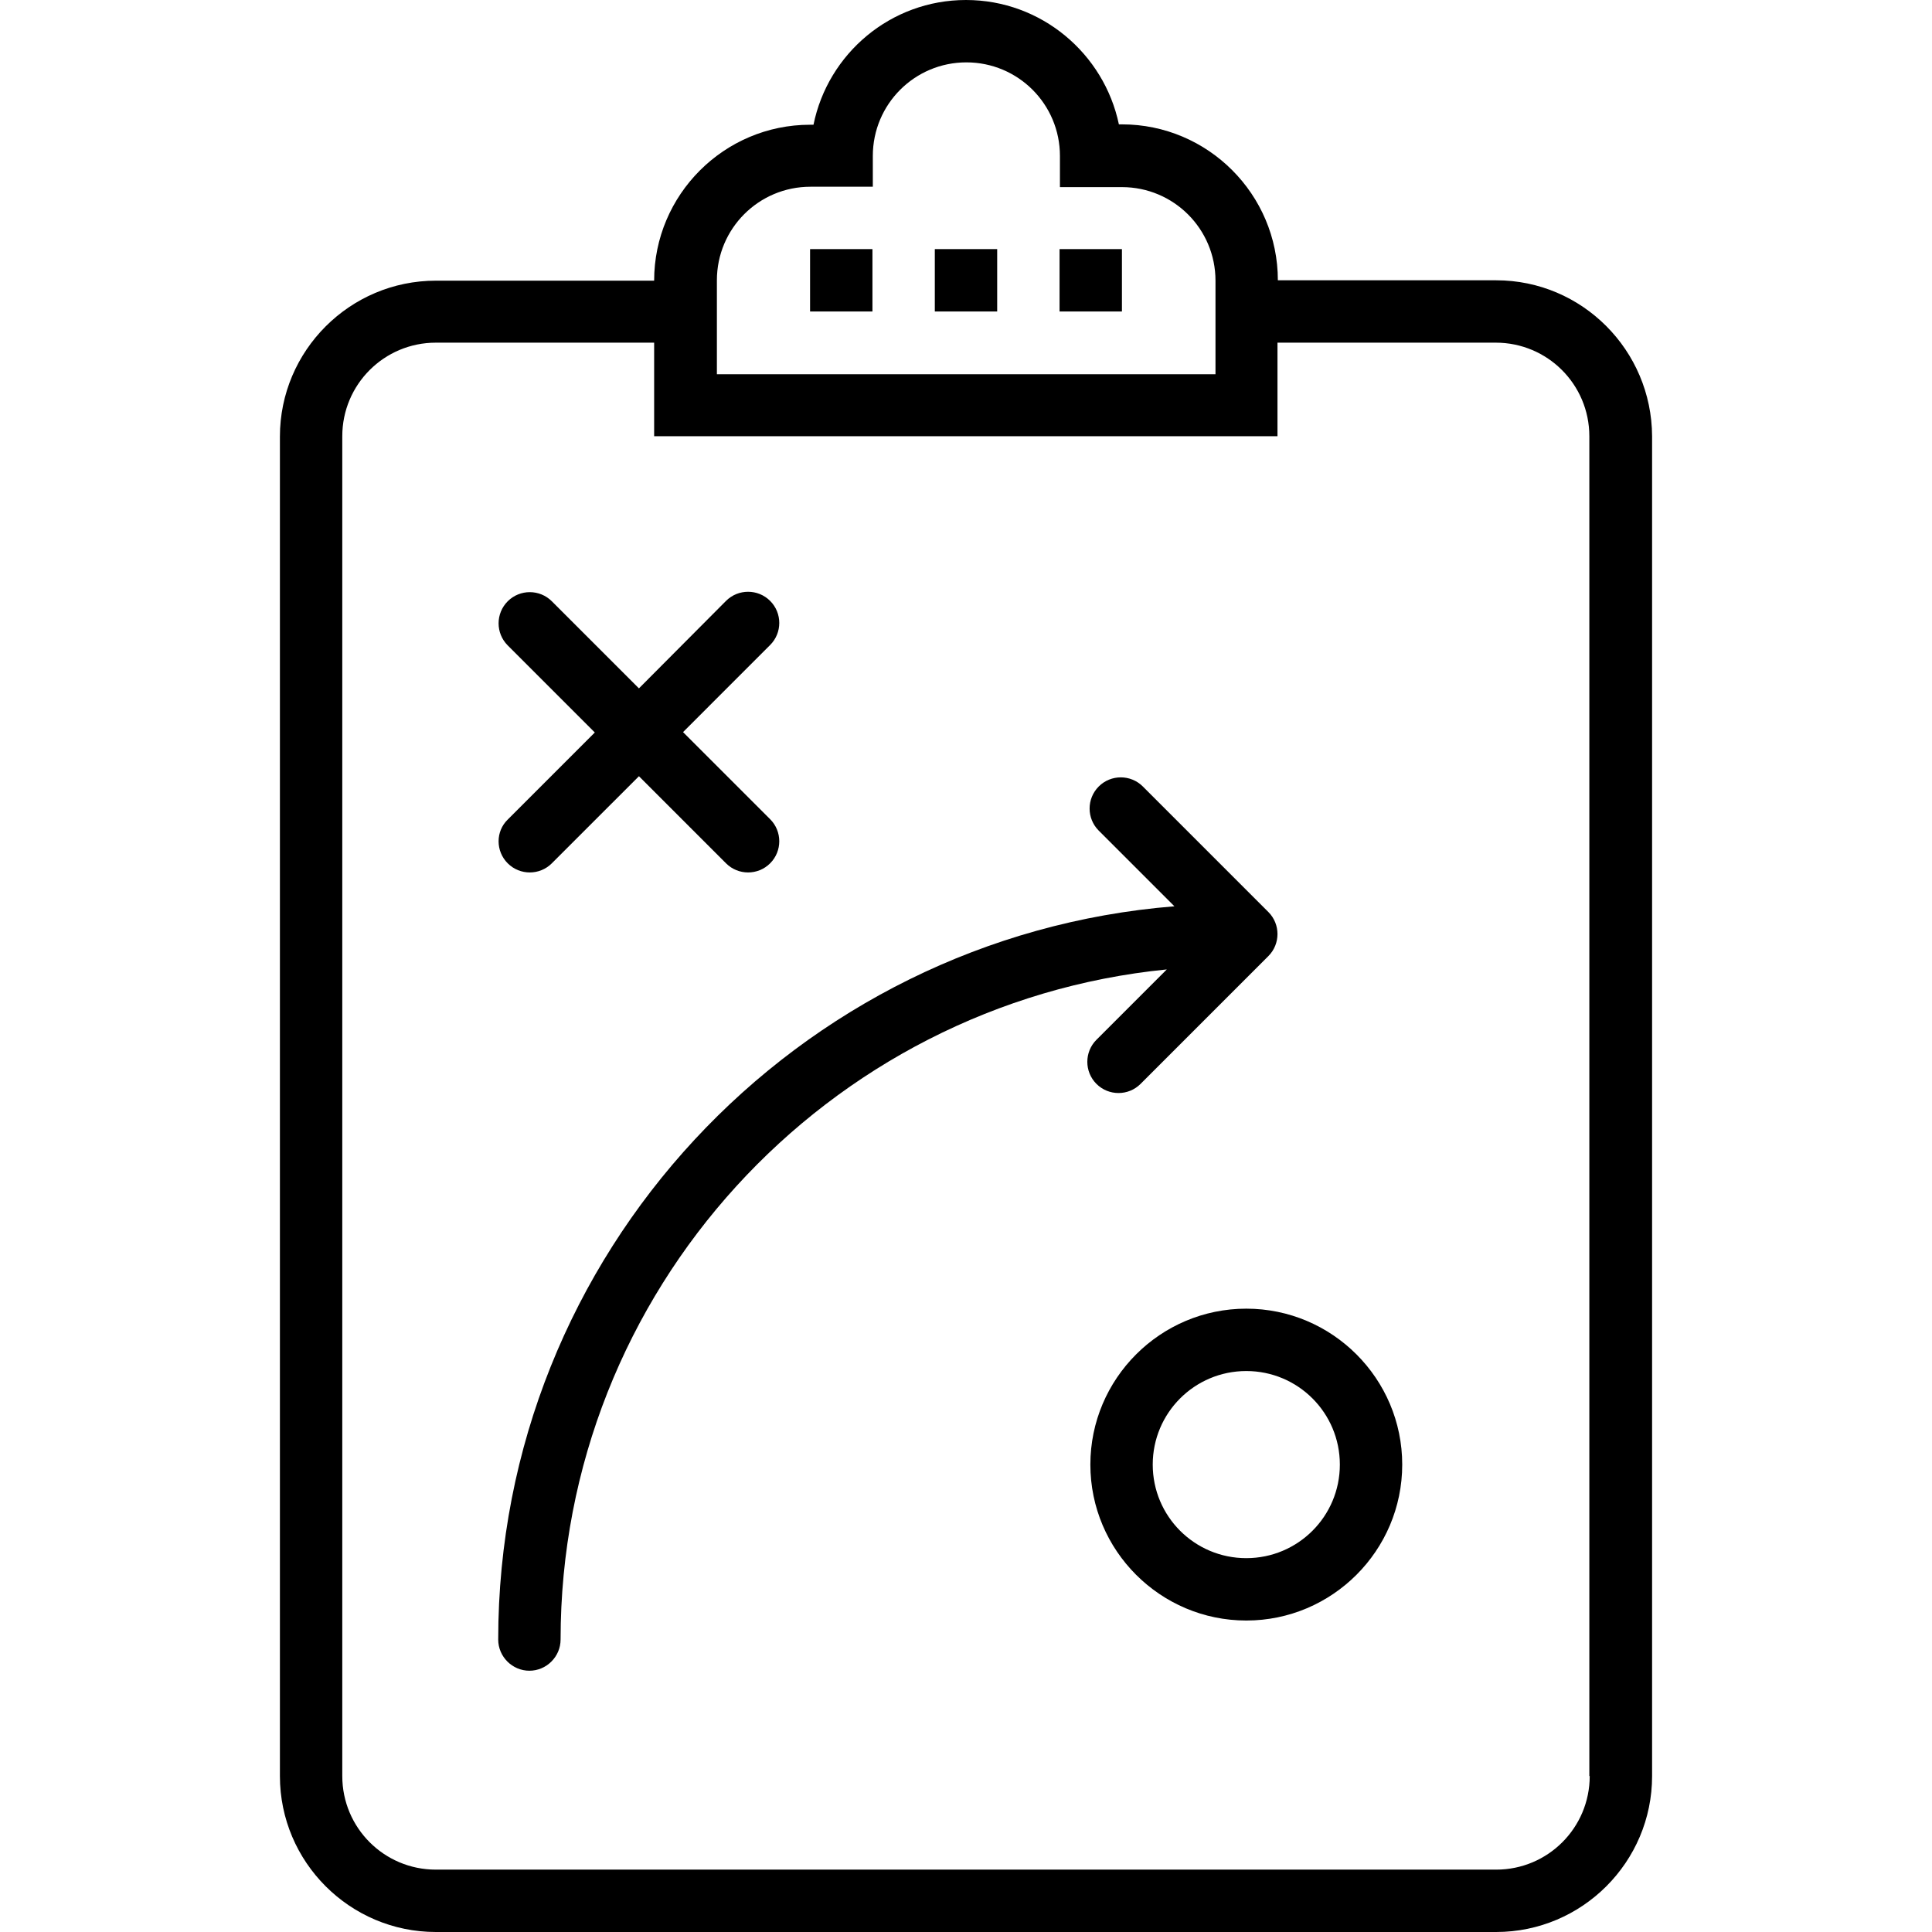
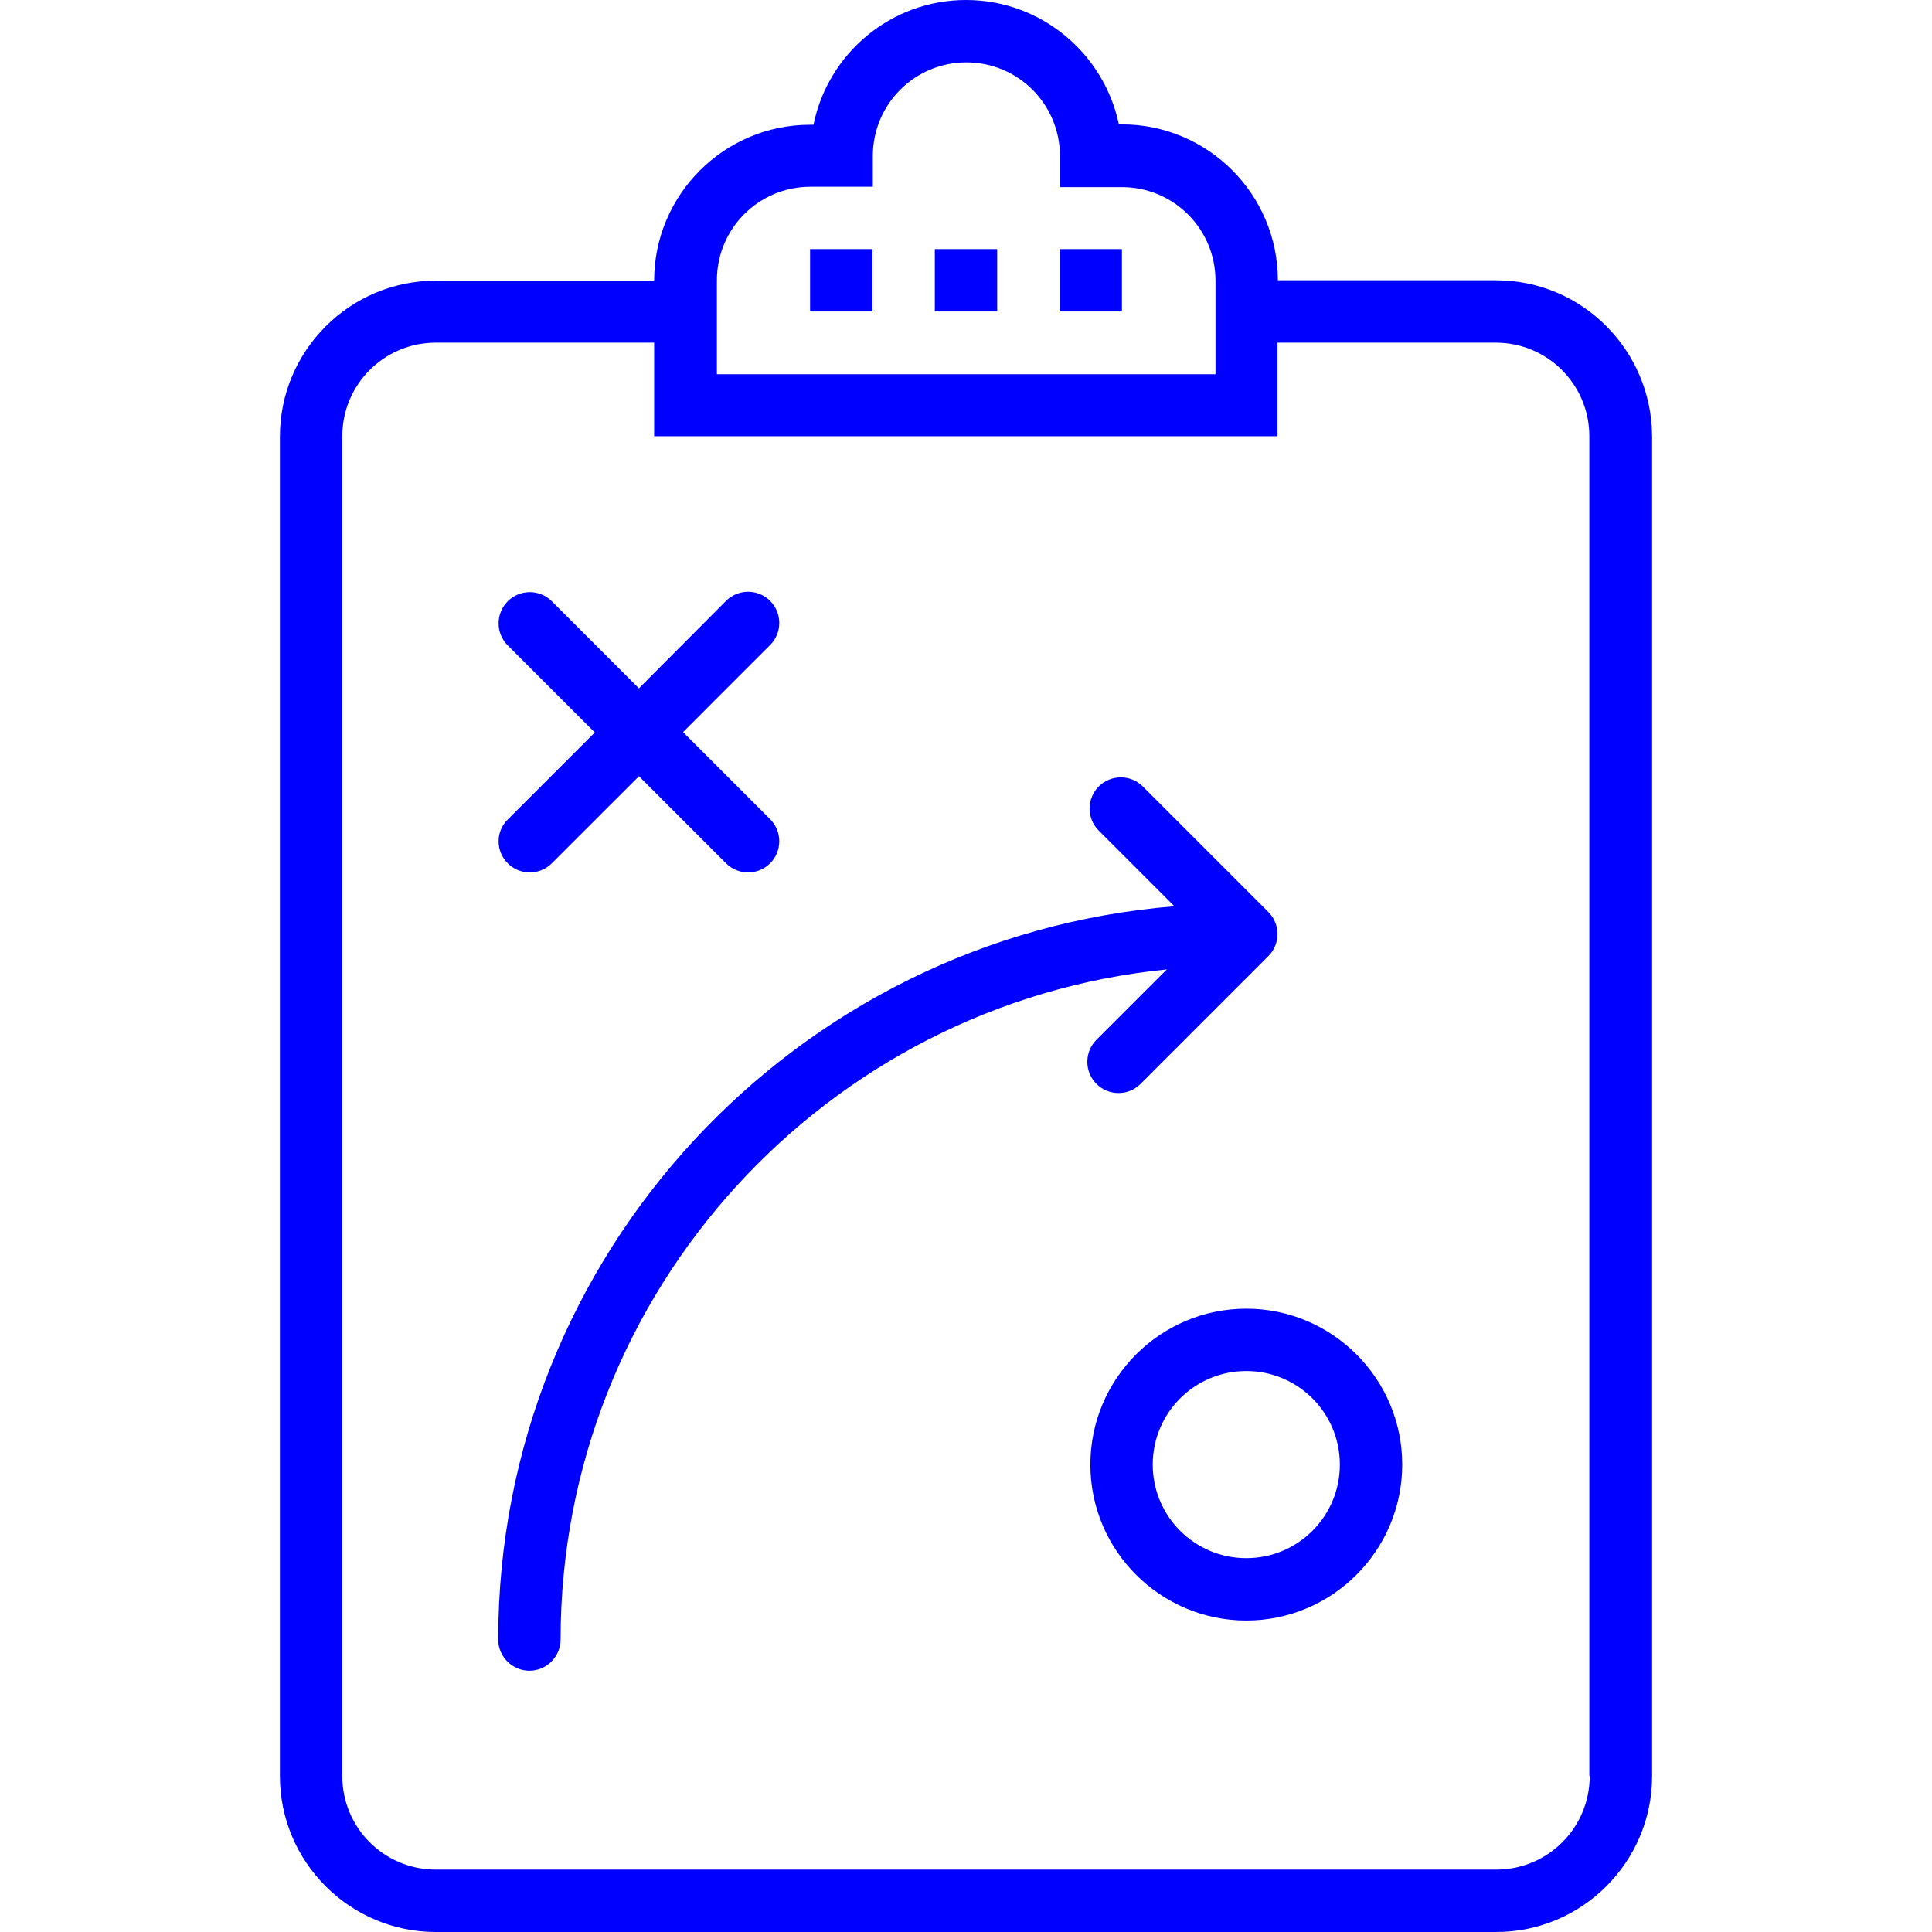
<svg xmlns="http://www.w3.org/2000/svg" version="1.1" id="Capa_1" x="0px" y="0px" viewBox="0 0 508 508" style="enable-background:new 0 0 508 508;" xml:space="preserve">
-   <g>
+   <g fill="blue">
    <g>
-       <path d="M393.4,73.7H336c0-22.6-18.4-41-41-41h-0.8C290.3,14.1,273.8,0,254,0s-36.3,14.1-40.1,32.8H213c-22.6,0-41,18.4-41,41    h-57.4c-22.6,0-41,18.4-41,41V467c0,22.6,18.4,41,41,41h278.8c22.6,0,41-18.4,41-41V114.7C434.3,92.1,416,73.7,393.4,73.7z     M188.5,73.7c0-13.6,11-24.6,24.6-24.6h16.4V41c0-13.6,11-24.6,24.6-24.6c13.6,0,24.6,11,24.6,24.6v8.2H295    c13.6,0,24.6,11,24.6,24.6v24.6H188.5V73.7z M393.4,491.6H114.6c-13.6,0-24.6-11-24.6-24.6V114.7c0-13.6,11-24.6,24.6-24.6H172    v24.6h163.9V90.1h57.4c13.6,0,24.6,11,24.6,24.6V467h0.1C418,480.6,407,491.6,393.4,491.6z" />
+       <g>
+         <path d="M393.4,73.7H336c0-22.6-18.4-41-41-41h-0.8C290.3,14.1,273.8,0,254,0s-36.3,14.1-40.1,32.8H213c-22.6,0-41,18.4-41,41    h-57.4c-22.6,0-41,18.4-41,41V467c0,22.6,18.4,41,41,41h278.8c22.6,0,41-18.4,41-41V114.7C434.3,92.1,416,73.7,393.4,73.7z     M188.5,73.7c0-13.6,11-24.6,24.6-24.6h16.4V41c0-13.6,11-24.6,24.6-24.6c13.6,0,24.6,11,24.6,24.6v8.2H295    c13.6,0,24.6,11,24.6,24.6v24.6H188.5V73.7z M393.4,491.6H114.6c-13.6,0-24.6-11-24.6-24.6V114.7c0-13.6,11-24.6,24.6-24.6H172    v24.6h163.9V90.1h57.4c13.6,0,24.6,11,24.6,24.6V467h0.1C418,480.6,407,491.6,393.4,491.6z" />
+       </g>
    </g>
-   </g>
-   <g>
    <g>
-       <rect x="245.8" y="65.5" width="16.4" height="16.4" />
+       <g>
+         <rect x="245.8" y="65.5" width="16.4" height="16.4" />
+       </g>
    </g>
-   </g>
-   <g>
    <g>
-       <rect x="213" y="65.5" width="16.4" height="16.4" />
+       <g>
+         <rect x="213" y="65.5" width="16.4" height="16.4" />
+       </g>
    </g>
-   </g>
-   <g>
    <g>
-       <rect x="278.6" y="65.5" width="16.4" height="16.4" />
+       <g>
+         <rect x="278.6" y="65.5" width="16.4" height="16.4" />
+       </g>
    </g>
-   </g>
-   <g>
    <g>
-       <path d="M179.6,192.5l22.9-22.9c3.2-3.2,3.2-8.4,0-11.6s-8.4-3.2-11.6,0L168,181l-22.9-22.9c-3.2-3.2-8.4-3.2-11.6,0    c-3.2,3.2-3.2,8.4,0,11.6l22.9,22.9l-22.9,22.9c-3.2,3.1-3.2,8.3,0,11.5c1.6,1.6,3.7,2.4,5.8,2.4c2.1,0,4.2-0.8,5.8-2.4l22.9-22.9    l22.9,22.9c1.6,1.6,3.7,2.4,5.8,2.4c2.1,0,4.2-0.8,5.8-2.4c3.2-3.2,3.2-8.4,0-11.6L179.6,192.5z" />
+       <g>
+         <path d="M179.6,192.5l22.9-22.9c3.2-3.2,3.2-8.4,0-11.6s-8.4-3.2-11.6,0L168,181l-22.9-22.9c-3.2-3.2-8.4-3.2-11.6,0    c-3.2,3.2-3.2,8.4,0,11.6l22.9,22.9l-22.9,22.9c-3.2,3.1-3.2,8.3,0,11.5c1.6,1.6,3.7,2.4,5.8,2.4c2.1,0,4.2-0.8,5.8-2.4l22.9-22.9    l22.9,22.9c1.6,1.6,3.7,2.4,5.8,2.4c2.1,0,4.2-0.8,5.8-2.4c3.2-3.2,3.2-8.4,0-11.6L179.6,192.5z" />
+       </g>
    </g>
-   </g>
-   <g>
    <g>
-       <path d="M333.5,239.8l-33-33c-3.2-3.2-8.4-3.2-11.6,0s-3.2,8.4,0,11.6l19.9,19.9c-99.4,8-177.8,91.4-177.8,192.8    c0,4.5,3.7,8.2,8.2,8.2s8.2-3.7,8.2-8.2c0-91.7,70-167.3,159.4-176.2l-18.5,18.5c-3.2,3.2-3.2,8.4,0,11.6c1.6,1.6,3.7,2.4,5.8,2.4    s4.2-0.8,5.8-2.4l33.6-33.6C336.7,248.2,336.7,243,333.5,239.8z" />
+       <g>
+         <path d="M333.5,239.8l-33-33c-3.2-3.2-8.4-3.2-11.6,0s-3.2,8.4,0,11.6l19.9,19.9c-99.4,8-177.8,91.4-177.8,192.8    c0,4.5,3.7,8.2,8.2,8.2s8.2-3.7,8.2-8.2c0-91.7,70-167.3,159.4-176.2l-18.5,18.5c-3.2,3.2-3.2,8.4,0,11.6c1.6,1.6,3.7,2.4,5.8,2.4    s4.2-0.8,5.8-2.4l33.6-33.6C336.7,248.2,336.7,243,333.5,239.8z" />
+       </g>
    </g>
-   </g>
-   <g>
    <g>
-       <path d="M327.7,344.1c-22.6,0-41,18.4-41,41c0,22.6,18.4,41,41,41c22.6,0,41-18.4,41-41C368.7,362.5,350.3,344.1,327.7,344.1z     M327.7,409.7c-13.6,0-24.6-11-24.6-24.6c0-13.6,11-24.6,24.6-24.6c13.6,0,24.6,11,24.6,24.6C352.3,398.7,341.3,409.7,327.7,409.7    z" />
+       <g>
+         <path d="M327.7,344.1c-22.6,0-41,18.4-41,41c0,22.6,18.4,41,41,41c22.6,0,41-18.4,41-41C368.7,362.5,350.3,344.1,327.7,344.1z     M327.7,409.7c-13.6,0-24.6-11-24.6-24.6c0-13.6,11-24.6,24.6-24.6c13.6,0,24.6,11,24.6,24.6C352.3,398.7,341.3,409.7,327.7,409.7    z" />
+       </g>
    </g>
  </g>
</svg>
